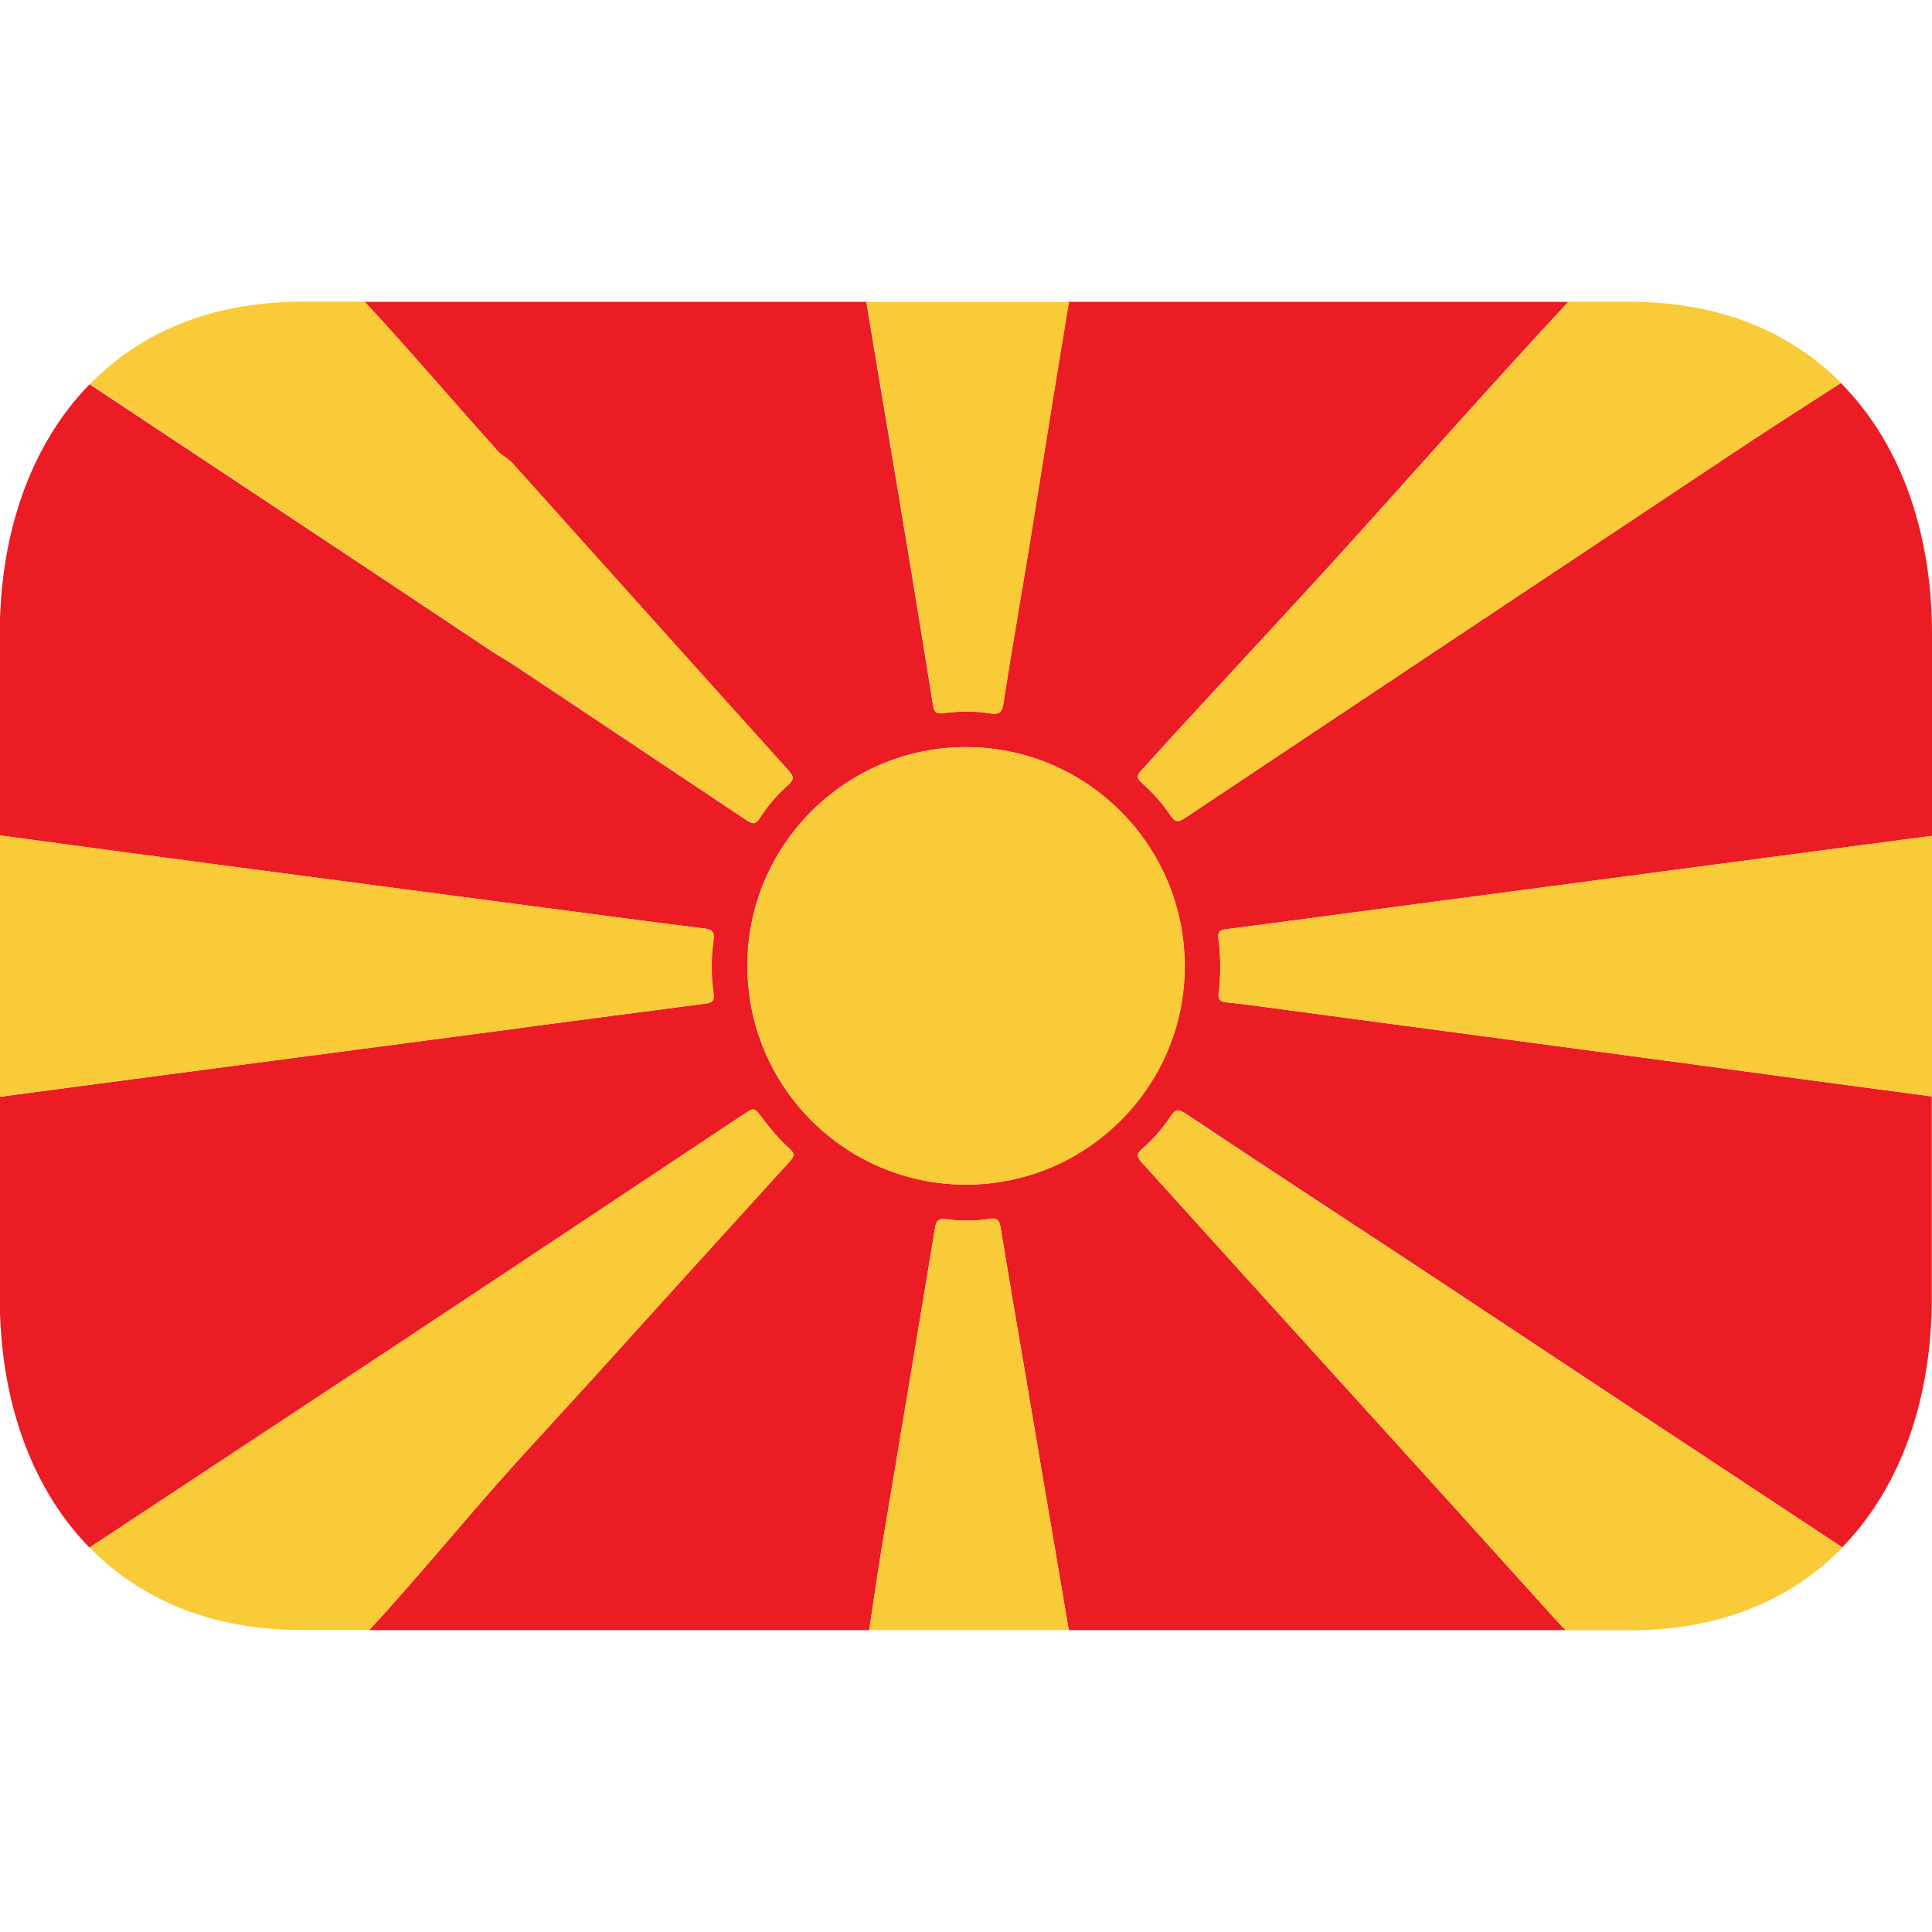
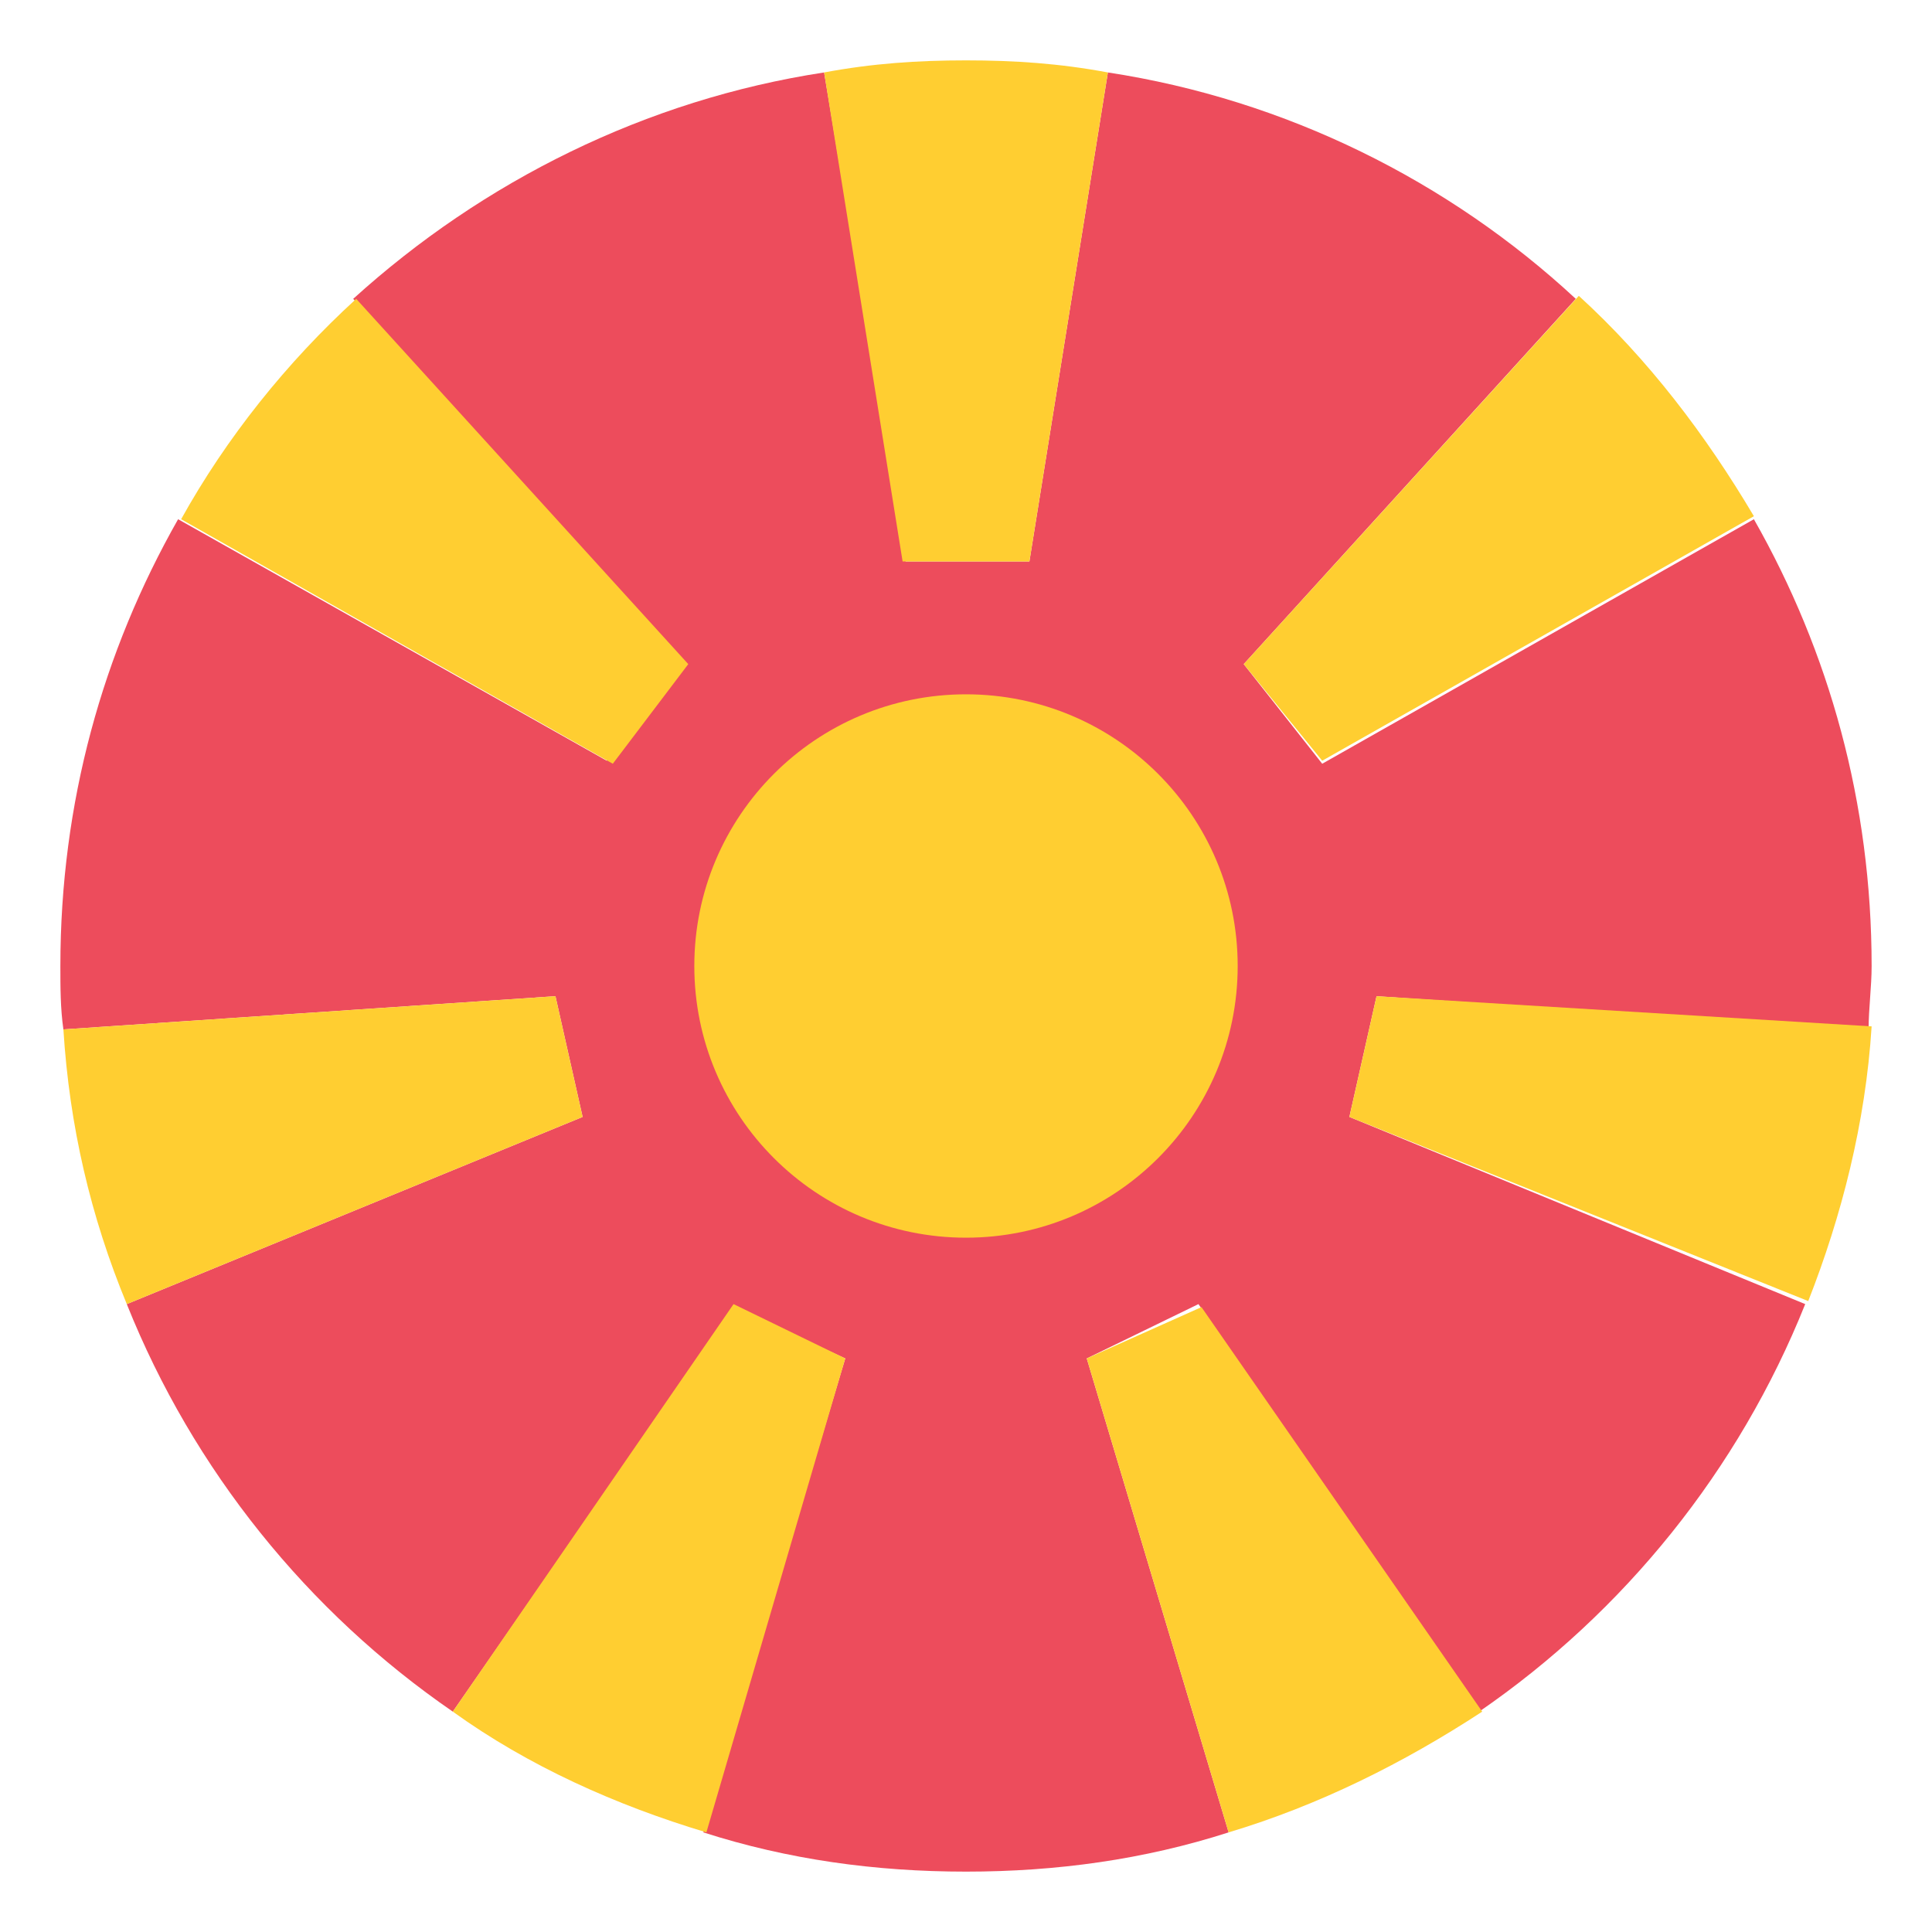
<svg xmlns="http://www.w3.org/2000/svg" viewBox="0 0 64 64" enable-background="new 0 0 64 64">
-   <switch>
-     <g>
-       <path fill="#ec1c24" d="m64 36.32c-.526-.07-1.054-.139-1.575-.209-3.15-.416-6.146-.831-9.294-1.25-3.592-.479-7.177-.96-10.769-1.439-.573-.078-1.147-.158-1.72-.217-.236-.021-.301-.109-.272-.333.074-.586.069-1.178-.007-1.764-.027-.222.021-.298.255-.328 1.951-.248 3.878-.514 5.829-.77 3.666-.481 7.298-.967 10.963-1.451 2.214-.291 4.398-.581 6.59-.871v-6.688c0-3.323-1.017-6.295-3.02-8.312-1.187.762-2.375 1.522-3.562 2.312-6.06 4.03-12.11 8.06-18.17 12.1-.243.16-.334.123-.48-.095-.267-.396-.585-.755-.946-1.072-.178-.155-.166-.244-.013-.415 2.453-2.71 4.9-5.289 7.345-8.01 2.265-2.516 4.531-5.074 6.798-7.508h-16.547c-.416 2.477-.832 5.133-1.249 7.707-.311 1.919-.627 3.698-.926 5.618-.046.284-.143.351-.43.307-.515-.083-1.043-.076-1.559-.007-.228.03-.297-.042-.33-.241-.267-1.668-.537-3.332-.813-4.998-.467-2.841-.934-5.553-1.401-8.387h-16.62c1.465 1.575 2.929 3.296 4.392 4.926.174.19.342.242.515.432 3.042 3.39 6.083 6.783 9.13 10.167.162.179.209.287 0 .472-.367.321-.689.703-.953 1.113-.133.204-.232.198-.412.075-2.589-1.734-5.176-3.45-7.765-5.18-.228-.151-.456-.27-.683-.421-4.443-2.968-8.888-5.905-13.332-8.854-1.973 2.02-2.977 4.97-2.977 8.271v6.675c2.303.307 4.534.613 6.866.921 3.373.446 6.749.891 10.125 1.336.623.08 1.245.163 1.867.245 1.488.198 2.972.395 4.459.578.26.032.362.103.324.385-.086.584-.081 1.175 0 1.762.036.256-.048.316-.282.346-1.891.242-3.779.496-5.673.744-.226.029-.433.06-.659.09-2.406.316-4.775.635-7.183.948-3.181.417-6.294.832-9.474 1.253-.127.018-.245.034-.37.051v6.666c0 3.299 1 6.25 2.972 8.266 4.673-3.088 9.346-6.162 14.02-9.269 2.544-1.691 5.087-3.383 7.632-5.073.363-.243.363-.246.633.111.267.357.554.701.883.998.189.169.202.25.025.444-2.059 2.261-4.102 4.515-6.151 6.784-1.01 1.115-2.01 2.196-3.02 3.312-1.586 1.757-3.172 3.719-4.758 5.427h16.564c.138-.892.276-1.876.415-2.718.59-3.548 1.179-7.03 1.762-10.575.04-.255.1-.357.389-.318.464.062.935.066 1.396-.012.286-.049.354.053.395.307.352 2.156.719 4.242 1.08 6.398.394 2.323.784 4.611 1.176 6.918h16.461c-.133-.136-.265-.27-.396-.417-4.554-5.056-9.103-10.04-13.66-15.09-.18-.197-.146-.285.029-.438.358-.318.68-.678.941-1.079.15-.229.256-.243.487-.094 2.973 1.986 5.954 3.924 8.938 5.899 4.273 2.835 8.547 5.652 12.821 8.476 1.966-2.02 2.967-4.966 2.967-8.262v-6.68m-31.996 2.925c-4.01-.003-7.244-3.253-7.24-7.262.003-3.985 3.26-7.232 7.245-7.23 4 .005 7.244 3.258 7.24 7.269-.005 3.985-3.257 7.223-7.245 7.223" />
-       <path fill="#f9cb38" d="m9.845 35.03c2.407-.313 4.776-.632 7.183-.948.227-.03.434-.061.659-.09 1.894-.248 3.782-.502 5.673-.744.234-.03.318-.09.282-.346-.081-.587-.086-1.178 0-1.762.038-.282-.064-.353-.324-.385-1.487-.183-2.971-.38-4.459-.578-.622-.082-1.244-.165-1.867-.245-3.376-.445-6.752-.89-10.125-1.336-2.333-.307-4.564-.614-6.867-.921v8.659c.125-.017.243-.033.371-.051 3.18-.421 6.293-.836 9.474-1.253" />
-       <path fill="#f9cb38" d="m46.45 30.01c-1.951.256-3.878.522-5.829.77-.234.029-.282.105-.255.328.076.586.081 1.178.007 1.764-.028.224.036.312.272.333.572.059 1.146.139 1.72.217 3.592.479 7.177.961 10.769 1.439 3.148.419 6.144.834 9.294 1.25.521.07 1.049.139 1.575.209v-8.632c-2.191.29-4.376.58-6.59.871-3.665.483-7.297.969-10.963 1.451" />
-       <path fill="#f9cb38" d="m39.27 36.887c-.231-.149-.337-.135-.487.094-.262.401-.583.761-.941 1.079-.175.153-.209.241-.029.438 4.558 5.05 9.106 10.03 13.66 15.09.132.147.264.281.396.417h2.129c3.03 0 5.374-1.039 7.03-2.738-4.274-2.823-8.548-5.641-12.821-8.476-2.984-1.975-5.966-3.913-8.939-5.899" />
-       <path fill="#f9cb38" d="m37.816 25.516c-.153.17-.165.259.013.415.361.317.68.676.946 1.072.146.218.237.255.48.095 6.05-4.04 12.11-8.07 18.17-12.1 1.188-.79 2.375-1.55 3.563-2.312-1.656-1.67-3.983-2.688-6.985-2.688h-2.041c-2.267 2.434-4.533 4.992-6.798 7.508-2.444 2.719-4.891 5.297-7.345 8.01" />
-       <path fill="#f9cb38" d="m16.991 22c2.589 1.73 5.176 3.445 7.765 5.18.18.124.279.129.412-.075.264-.411.586-.792.953-1.113.209-.186.162-.293 0-.472-3.047-3.384-6.088-6.778-9.13-10.167-.173-.19-.341-.241-.515-.432-1.463-1.63-2.927-3.351-4.392-4.926h-2.084c-3.03 0-5.365 1.035-7.02 2.729 4.444 2.949 8.889 5.887 13.332 8.854.226.152.455.271.682.422" />
-       <path fill="#f9cb38" d="m20.01 45.26c2.05-2.27 4.093-4.523 6.151-6.784.177-.194.164-.275-.025-.444-.329-.297-.616-.641-.883-.998-.27-.357-.27-.354-.633-.111-2.545 1.69-5.088 3.382-7.632 5.073-4.674 3.106-9.347 6.181-14.02 9.269 1.659 1.696 4 2.733 7.03 2.733h2.233c1.586-1.708 3.172-3.67 4.758-5.427 1.01-1.115 2.01-2.196 3.02-3.311" />
-       <path fill="#f9cb38" d="m30.92 23.385c.033.199.103.271.33.241.516-.069 1.044-.076 1.559.007.287.043.384-.023.43-.307.299-1.92.615-3.699.926-5.618.417-2.574.833-5.23 1.249-7.707h-6.707c.468 2.834.935 5.546 1.401 8.387.275 1.665.545 3.329.812 4.997" />
-       <path fill="#f9cb38" d="m33.15 40.684c-.04-.254-.108-.355-.395-.307-.462.078-.933.073-1.396.012-.289-.039-.349.063-.389.318-.583 3.549-1.172 7.03-1.762 10.575-.139.842-.277 1.826-.415 2.718h6.612c-.392-2.307-.782-4.595-1.176-6.918-.36-2.156-.727-4.242-1.079-6.398" />
-       <path fill="#f9cb38" d="m32.01 24.753c-3.985-.002-7.242 3.245-7.245 7.23-.004 4.01 3.233 7.259 7.24 7.262 3.988 0 7.24-3.238 7.245-7.224.004-4.01-3.238-7.263-7.24-7.268" />
-     </g>
-   </switch>
+   <path d="m45.6 33l16.3 1.1c0-.7.1-1.4.1-2.1 0-5.4-1.4-10.4-3.9-14.8l-14.3 8.1-2.6-3.3 11-12.1c-4.2-3.9-9.6-6.6-15.5-7.5l-2.6 16.2h-4.1l-2.7-16.2c-5.9.9-11.3 3.6-15.6 7.5l11 12.1-2.6 3.2-14.2-8c-2.5 4.4-3.9 9.4-3.9 14.8 0 .7 0 1.4.1 2.1l16.3-1.1.9 4-15.1 6.2c2.2 5.5 6 10.2 10.8 13.5l9.3-13.4 3.7 1.7-4.7 15.7c2.8.9 5.7 1.3 8.7 1.3 3 0 5.9-.4 8.7-1.3l-4.7-15.7 3.7-1.8 9.3 13.5c4.8-3.3 8.6-8 10.8-13.5l-15.1-6.2.9-4" fill="#ed4c5c" />
+   <g fill="#ffce31">
+     <path d="m34.1 18.6l2.6-16.2c-1.6-.3-3.1-.4-4.7-.4s-3.1.1-4.7.4l2.6 16.2h4.2" />
+     <path d="m43.8 25.2l14.3-8.1c-1.6-2.7-3.5-5.2-5.8-7.3l-11.1 12.2 2.6 3.2" />
+     <path d="m45.6 33l-.9 4 15.2 6.1c1.1-2.8 1.9-5.9 2.1-9.1l-16.4-1" />
+     <path d="m36 45l4.7 15.7c3-.9 5.8-2.3 8.4-4l-9.3-13.4-3.8 1.7" />
+     <path d="M24.3,43.2L15,56.7c2.5,1.8,5.4,3.1,8.4,4L28,45L24.3,43.2z" />
+     <path d="m18.4 33l-16.3 1.1c.2 3.2.9 6.2 2.1 9.1l15.1-6.2-.9-4" />
+     <path d="m22.8 22l-11-12.1c-2.3 2.1-4.3 4.6-5.8 7.3l14.3 8.1 2.5-3.3" />
+     <circle cx="32" cy="32" r="9" />
+   </g>
</svg>
